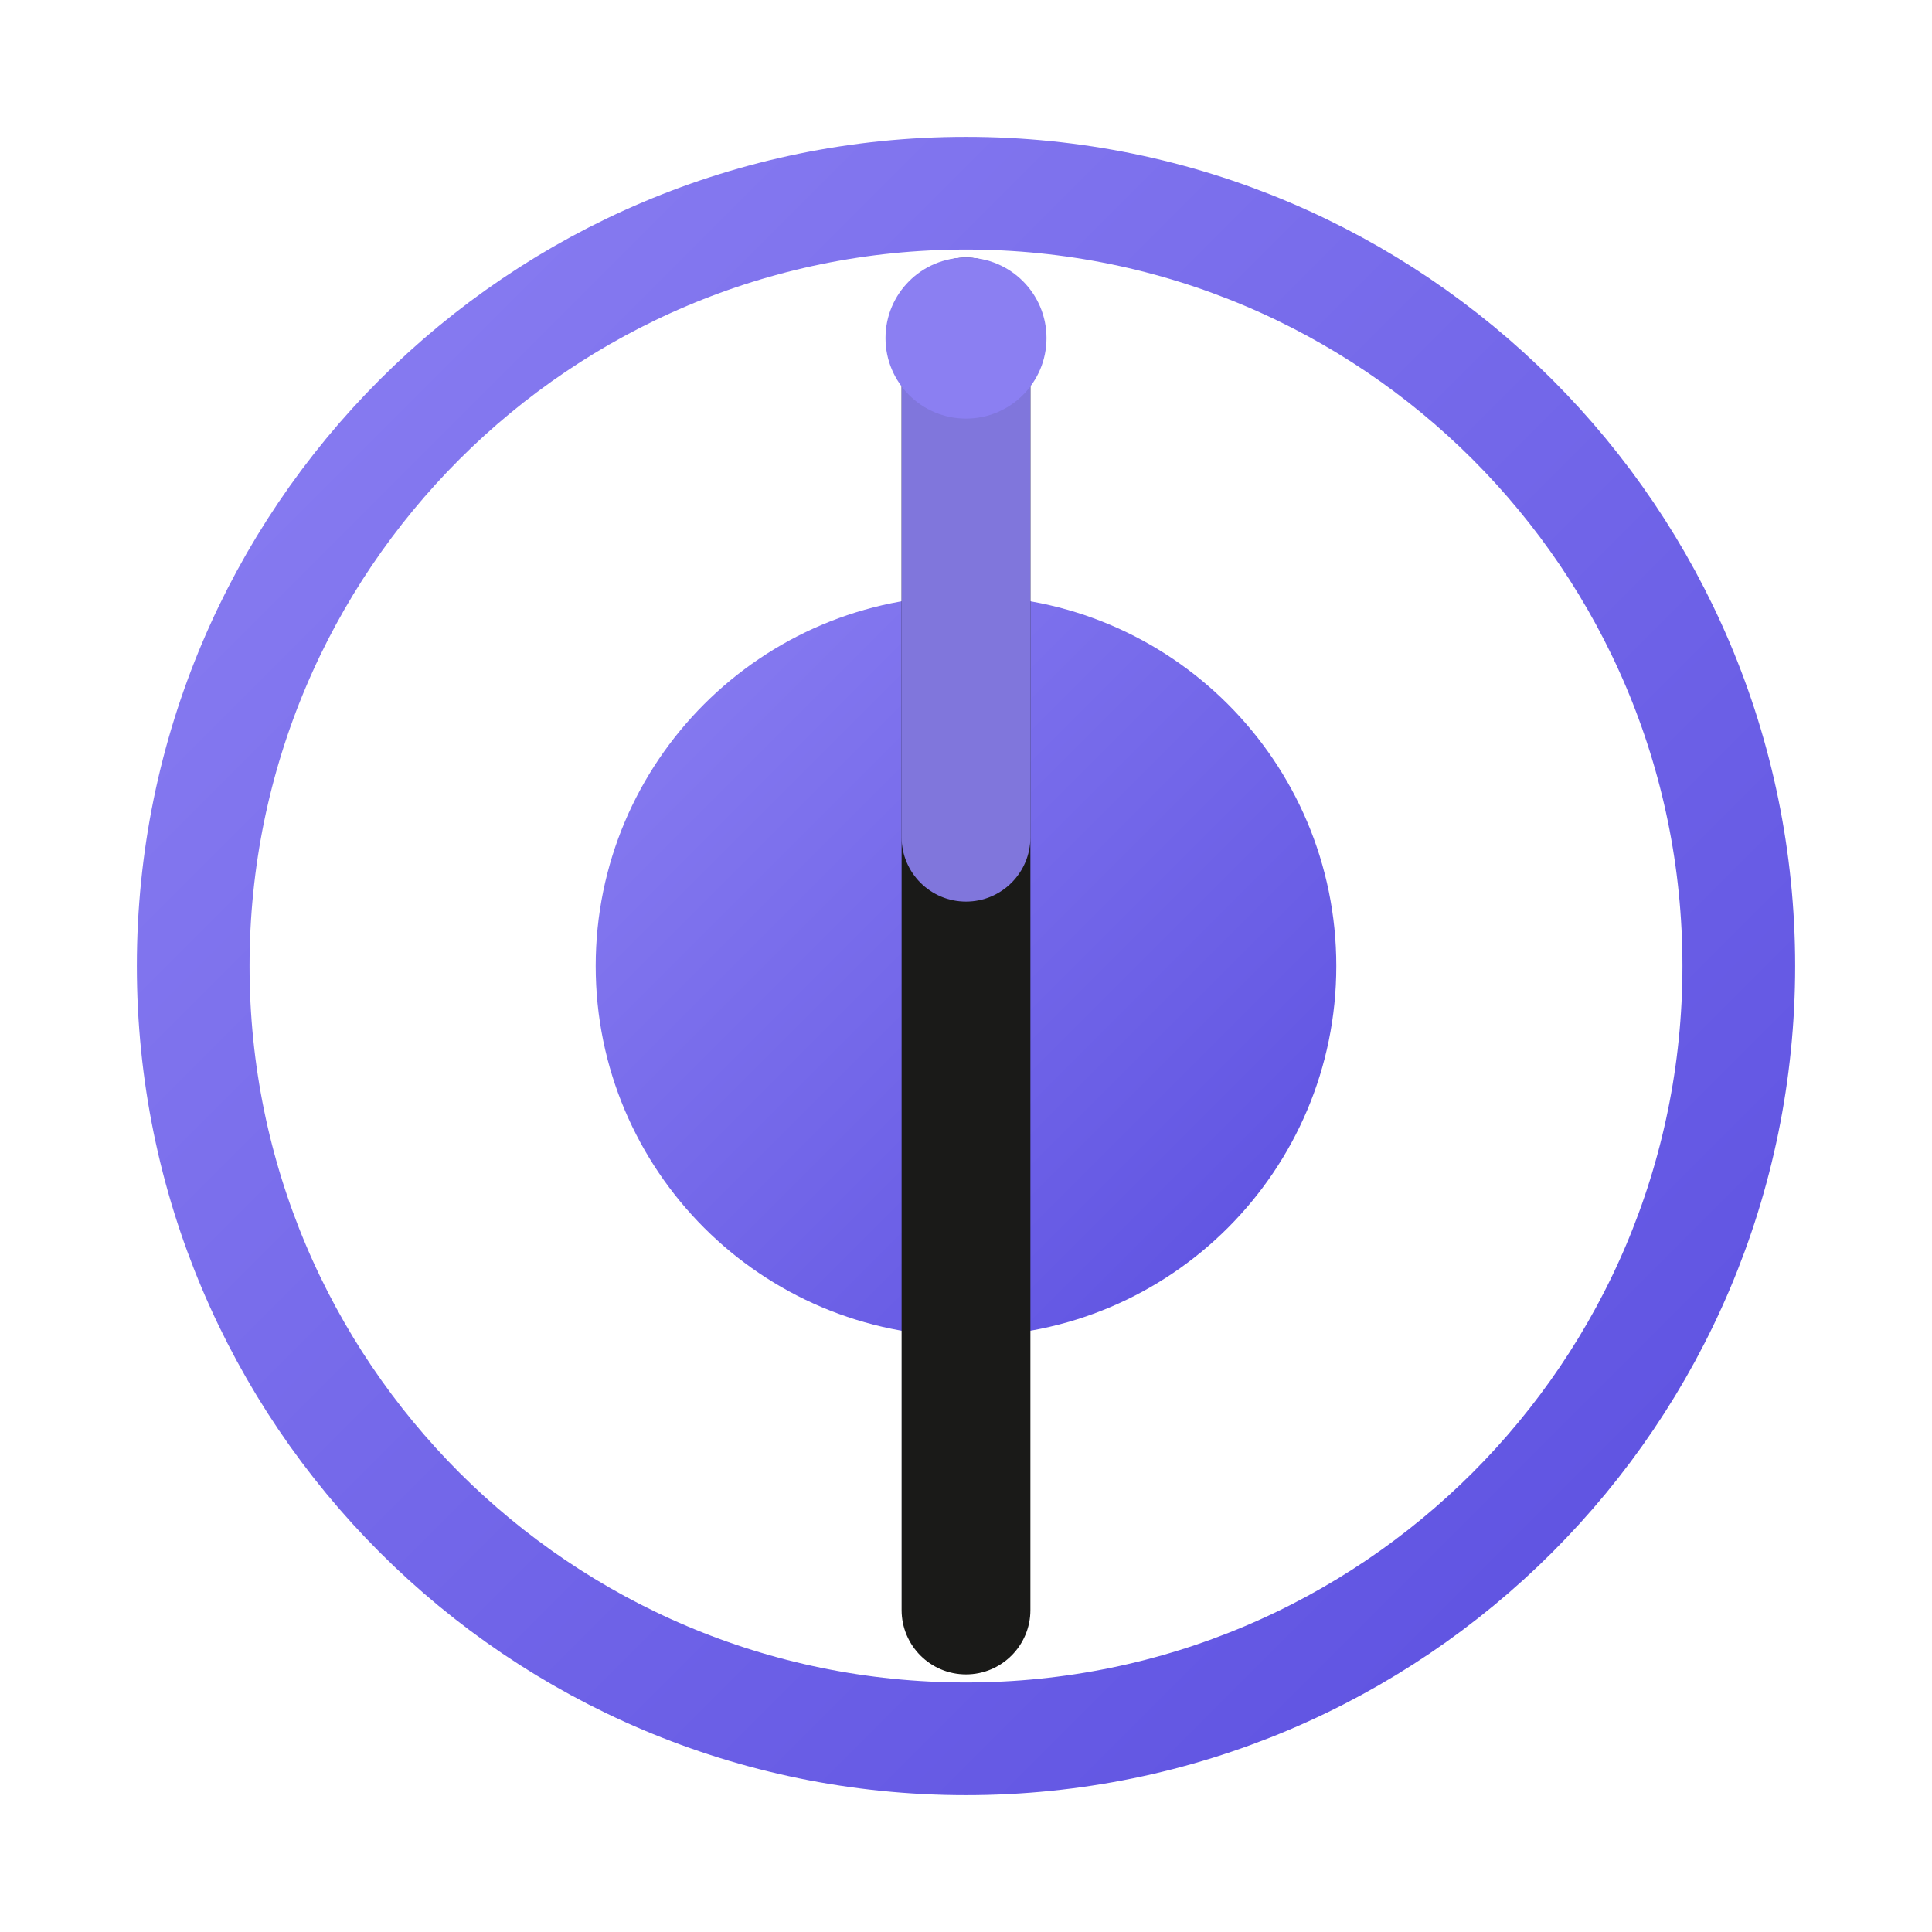
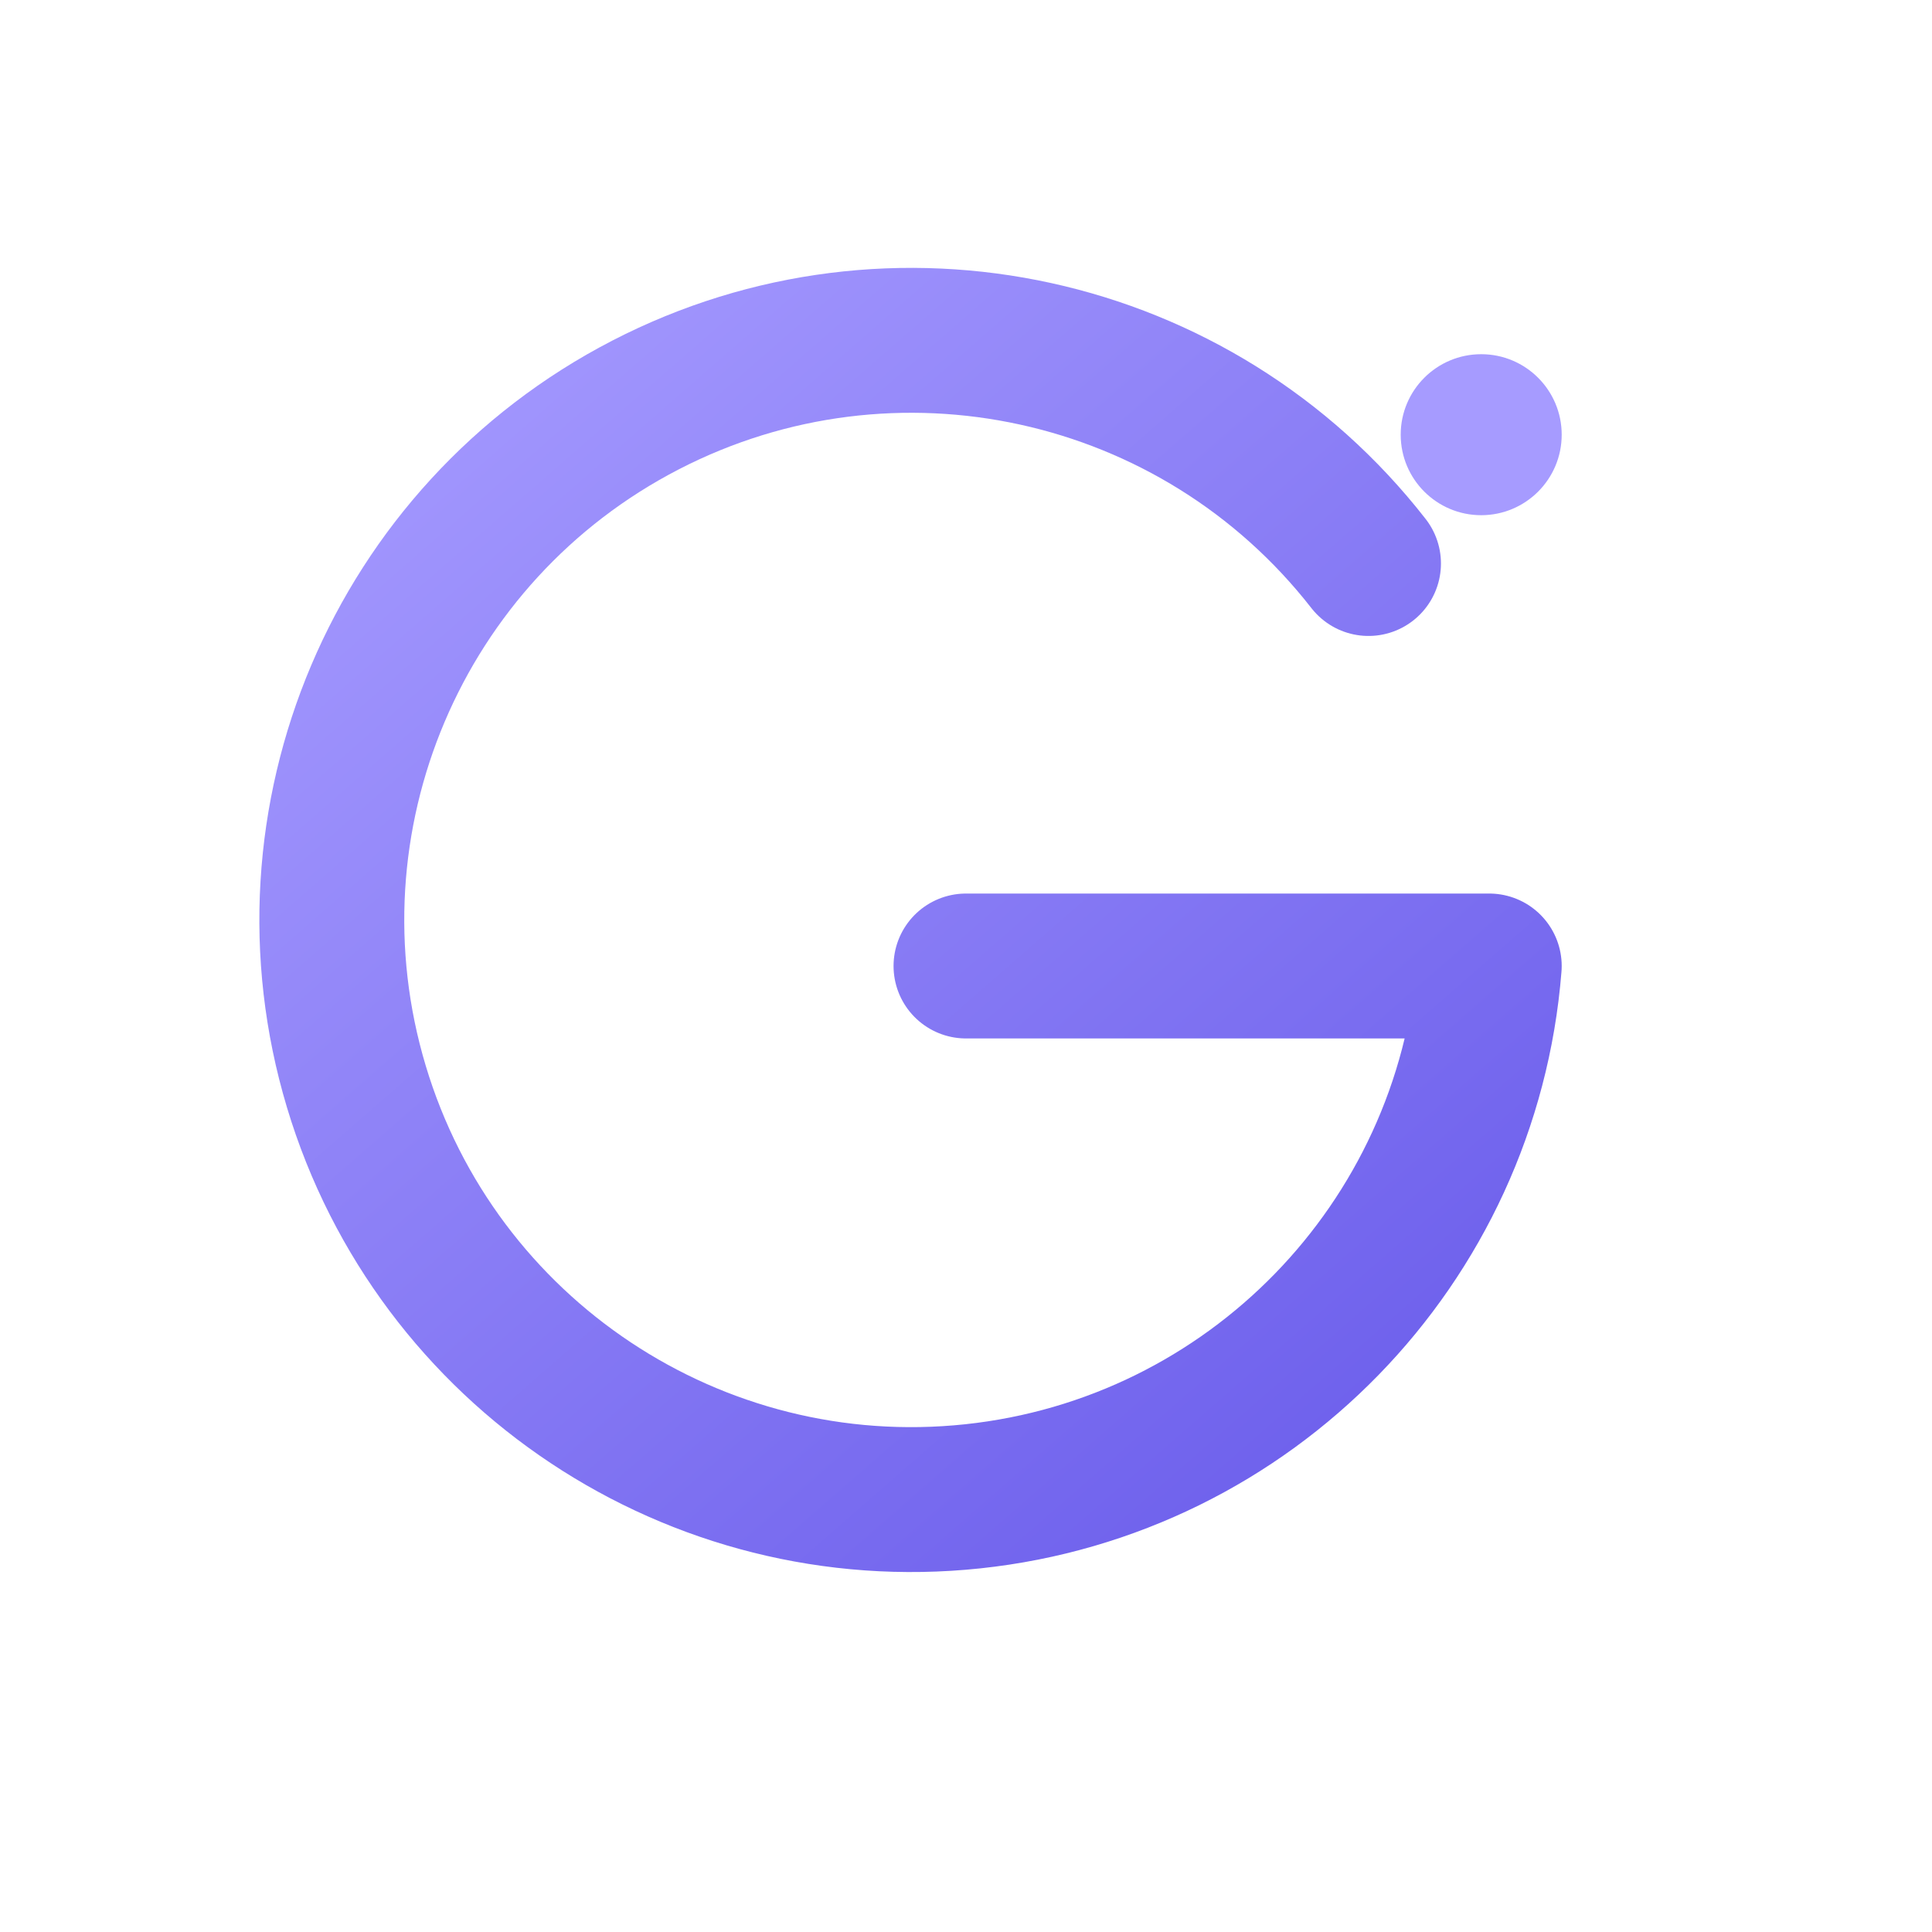
- <svg xmlns="http://www.w3.org/2000/svg" width="240" height="240" viewBox="0 0 240 240">
+ <svg xmlns="http://www.w3.org/2000/svg" width="240" height="240" viewBox="0 0 240 240" fill="none">
  <defs>
-     <linearGradient id="g" x1="0" y1="0" x2="1" y2="1">
-       <stop offset="0" stop-color="#8B7FF2" />
-       <stop offset="1" stop-color="#5B4FE0" />
+     <linearGradient id="gnito-mark" x1="48" y1="36" x2="198" y2="208" gradientUnits="userSpaceOnUse">
+       <stop stop-color="#A69BFF" />
+       <stop offset="1" stop-color="#6254E8" />
    </linearGradient>
  </defs>
-   <circle cx="120" cy="120" r="96" fill="none" stroke="url(#g)" stroke-width="14" />
-   <circle cx="120" cy="120" r="46" fill="url(#g)" />
-   <rect x="112" y="32" width="16" height="176" rx="8" fill="#1A1A18" />
-   <rect x="112" y="32" width="16" height="80" rx="8" fill="#8B7FF2" opacity="0.9" />
-   <circle cx="120" cy="42" r="10" fill="#8B7FF2" />
+   <path d="M170 70a72 72 0 1 0 15 50h-65" stroke="url(#gnito-mark)" stroke-width="18" stroke-linecap="round" stroke-linejoin="round" />
+   <circle cx="184" cy="54" r="10" fill="#A69BFF" />
</svg>
